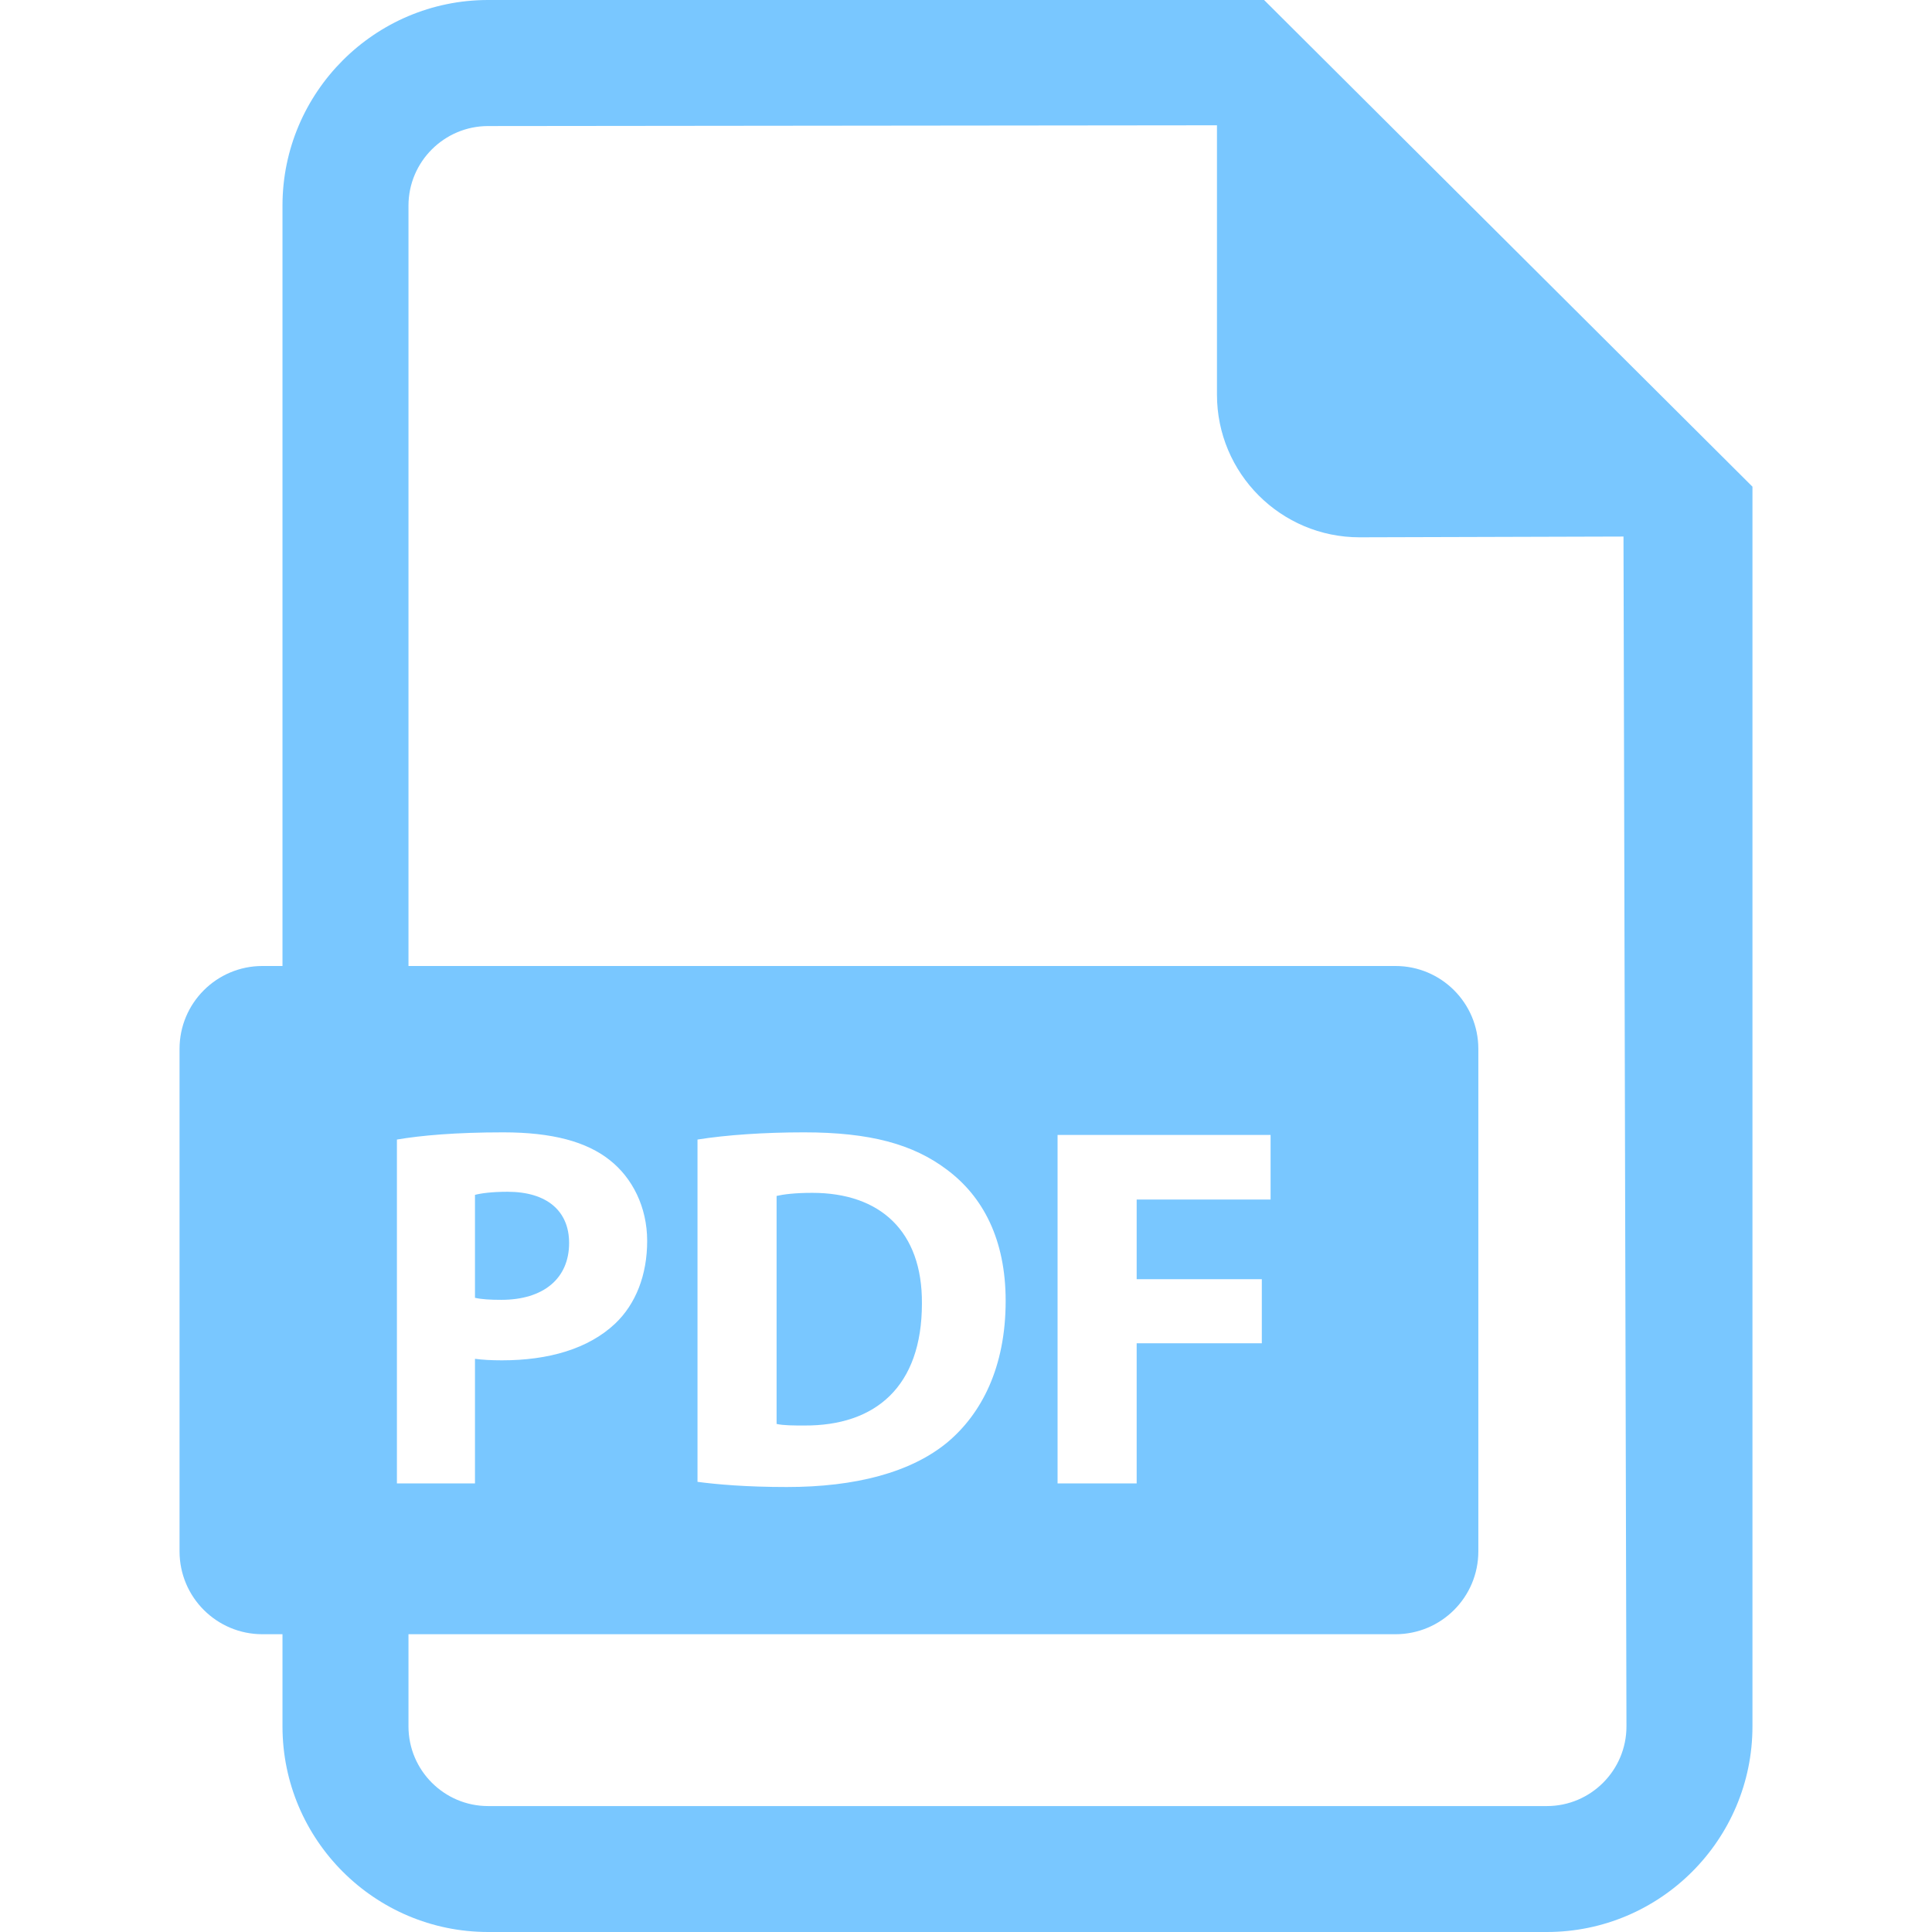
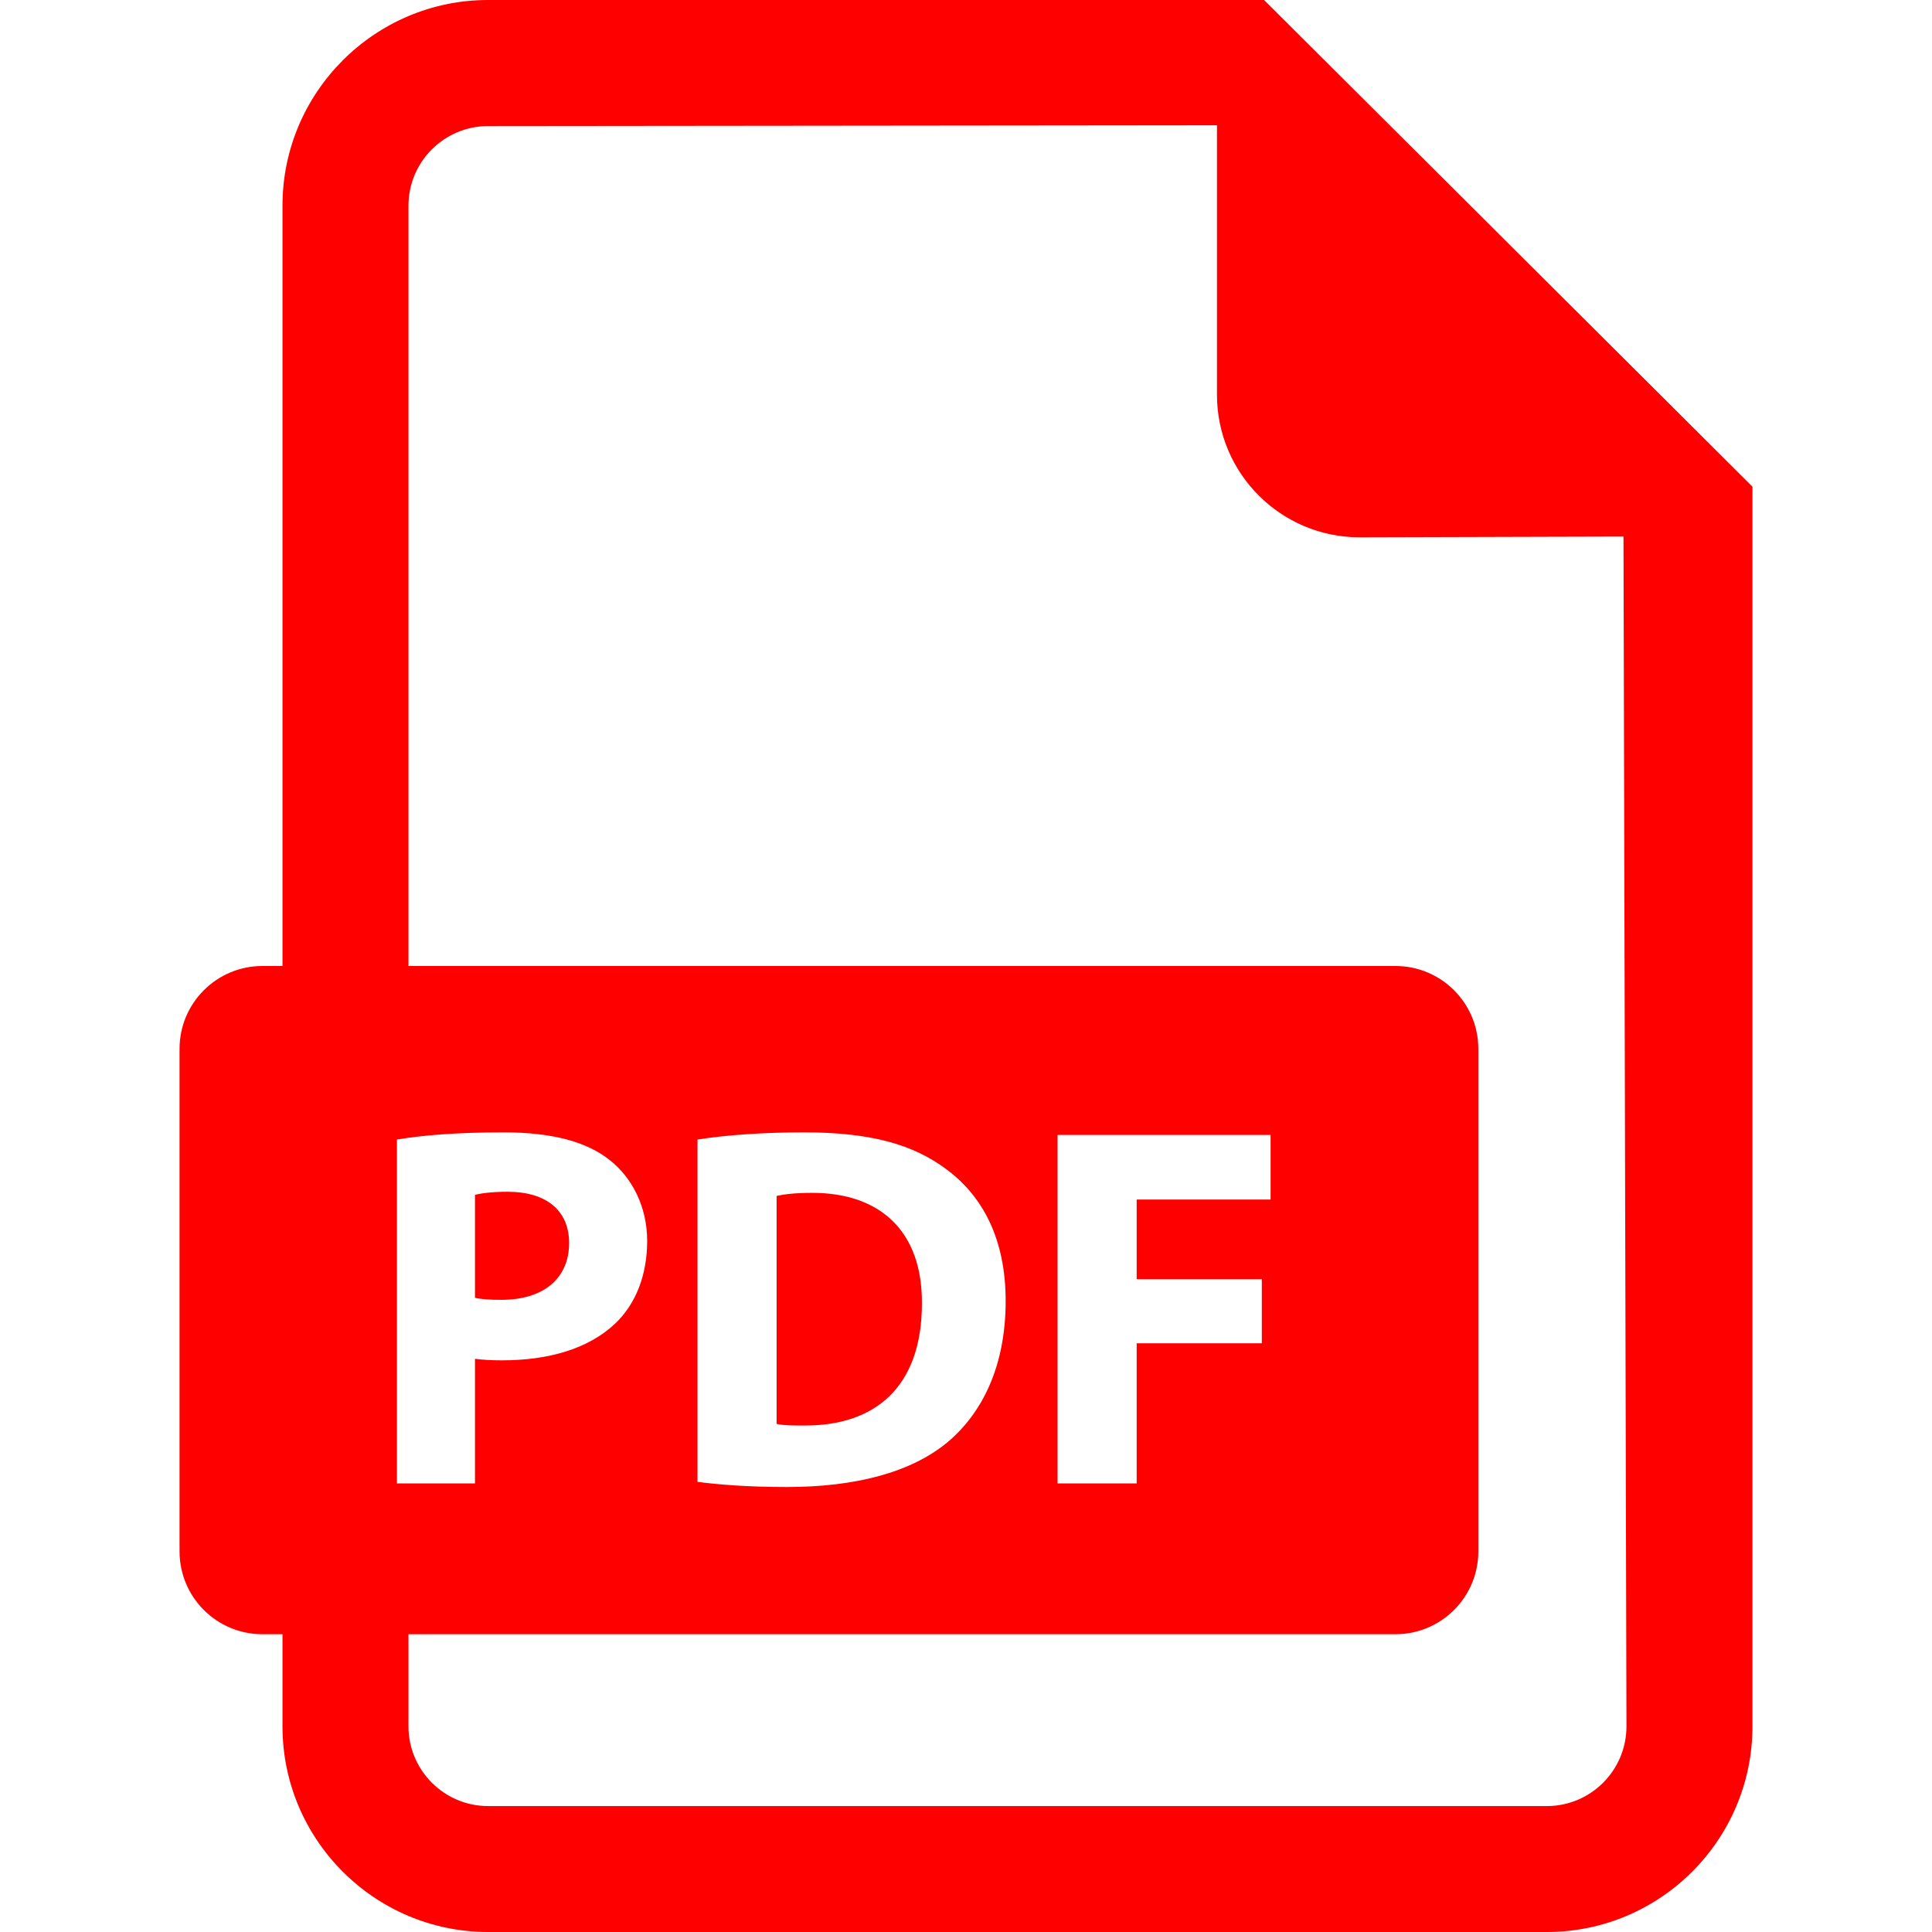
<svg xmlns="http://www.w3.org/2000/svg" version="1.1" id="Capa_1" x="0px" y="0px" viewBox="0 0 482.14 482.14" style="enable-background:new 0 0 482.14 482.14;" xml:space="preserve">
-   <g fill="#79C7FF">
+   <g fill="#FF0000">
    <path d="M142.024,310.194c0-8.007-5.556-12.782-15.359-12.782c-4.003,0-6.714,0.395-8.132,0.773v25.69   c1.679,0.378,3.743,0.504,6.588,0.504C135.57,324.379,142.024,319.1,142.024,310.194z" />
    <path d="M202.709,297.681c-4.39,0-7.227,0.379-8.905,0.772v56.896c1.679,0.394,4.39,0.394,6.841,0.394   c17.809,0.126,29.424-9.677,29.424-30.449C230.195,307.231,219.611,297.681,202.709,297.681z" />
    <path d="M315.458,0H121.811c-28.29,0-51.315,23.041-51.315,51.315v189.754h-5.012c-11.418,0-20.678,9.251-20.678,20.679v125.404   c0,11.427,9.259,20.677,20.678,20.677h5.012v22.995c0,28.305,23.025,51.315,51.315,51.315h264.223   c28.272,0,51.3-23.011,51.3-51.315V121.449L315.458,0z M99.053,284.379c6.06-1.024,14.578-1.796,26.579-1.796   c12.128,0,20.772,2.315,26.58,6.965c5.548,4.382,9.292,11.615,9.292,20.127c0,8.51-2.837,15.745-7.999,20.646   c-6.714,6.32-16.643,9.157-28.258,9.157c-2.585,0-4.902-0.128-6.714-0.379v31.096H99.053V284.379z M386.034,450.713H121.811   c-10.954,0-19.874-8.92-19.874-19.889v-22.995h246.31c11.42,0,20.679-9.25,20.679-20.677V261.748   c0-11.428-9.259-20.679-20.679-20.679h-246.31V51.315c0-10.938,8.921-19.858,19.874-19.858l181.89-0.19v67.233   c0,19.638,15.934,35.587,35.587,35.587l65.862-0.189l0.741,296.925C405.891,441.793,396.987,450.713,386.034,450.713z    M174.065,369.801v-85.422c7.225-1.15,16.642-1.796,26.58-1.796c16.516,0,27.226,2.963,35.618,9.282   c9.031,6.714,14.704,17.416,14.704,32.781c0,16.643-6.06,28.133-14.453,35.224c-9.157,7.612-23.096,11.222-40.125,11.222   C186.191,371.092,178.966,370.446,174.065,369.801z M314.892,319.226v15.996h-31.23v34.973h-19.74v-86.966h53.16v16.122h-33.42   v19.875H314.892z" />
  </g>
</svg>
